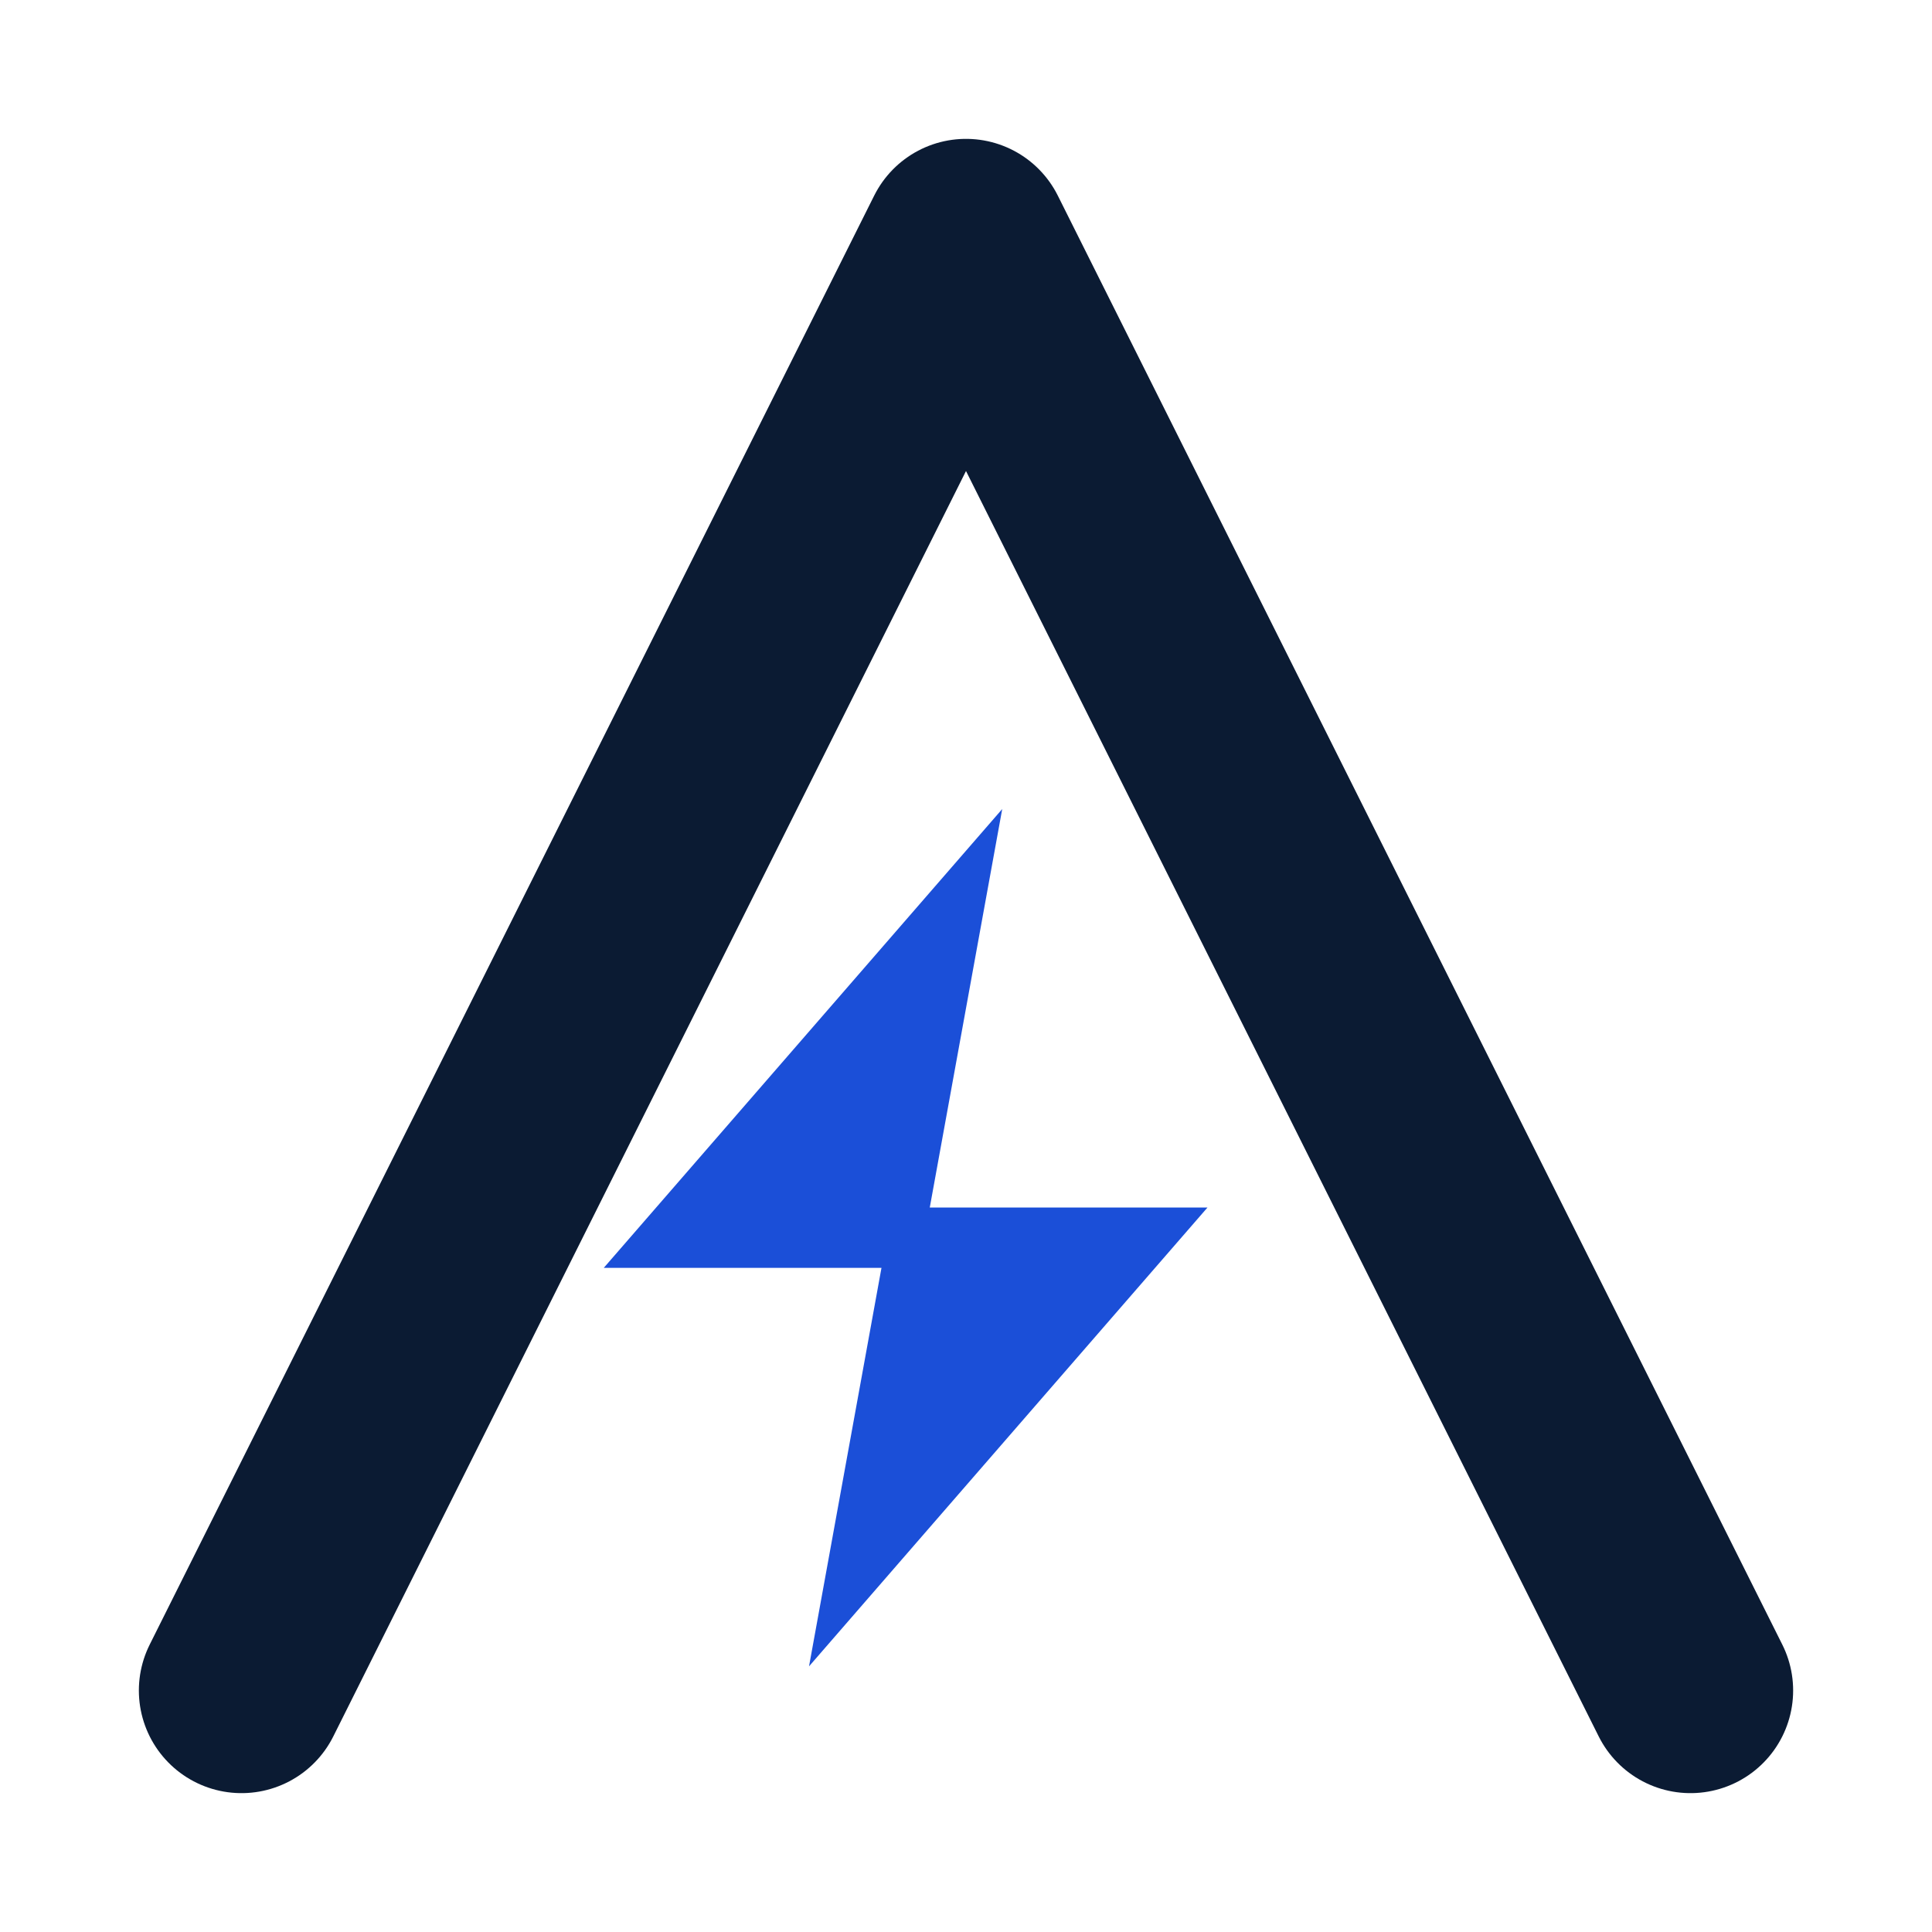
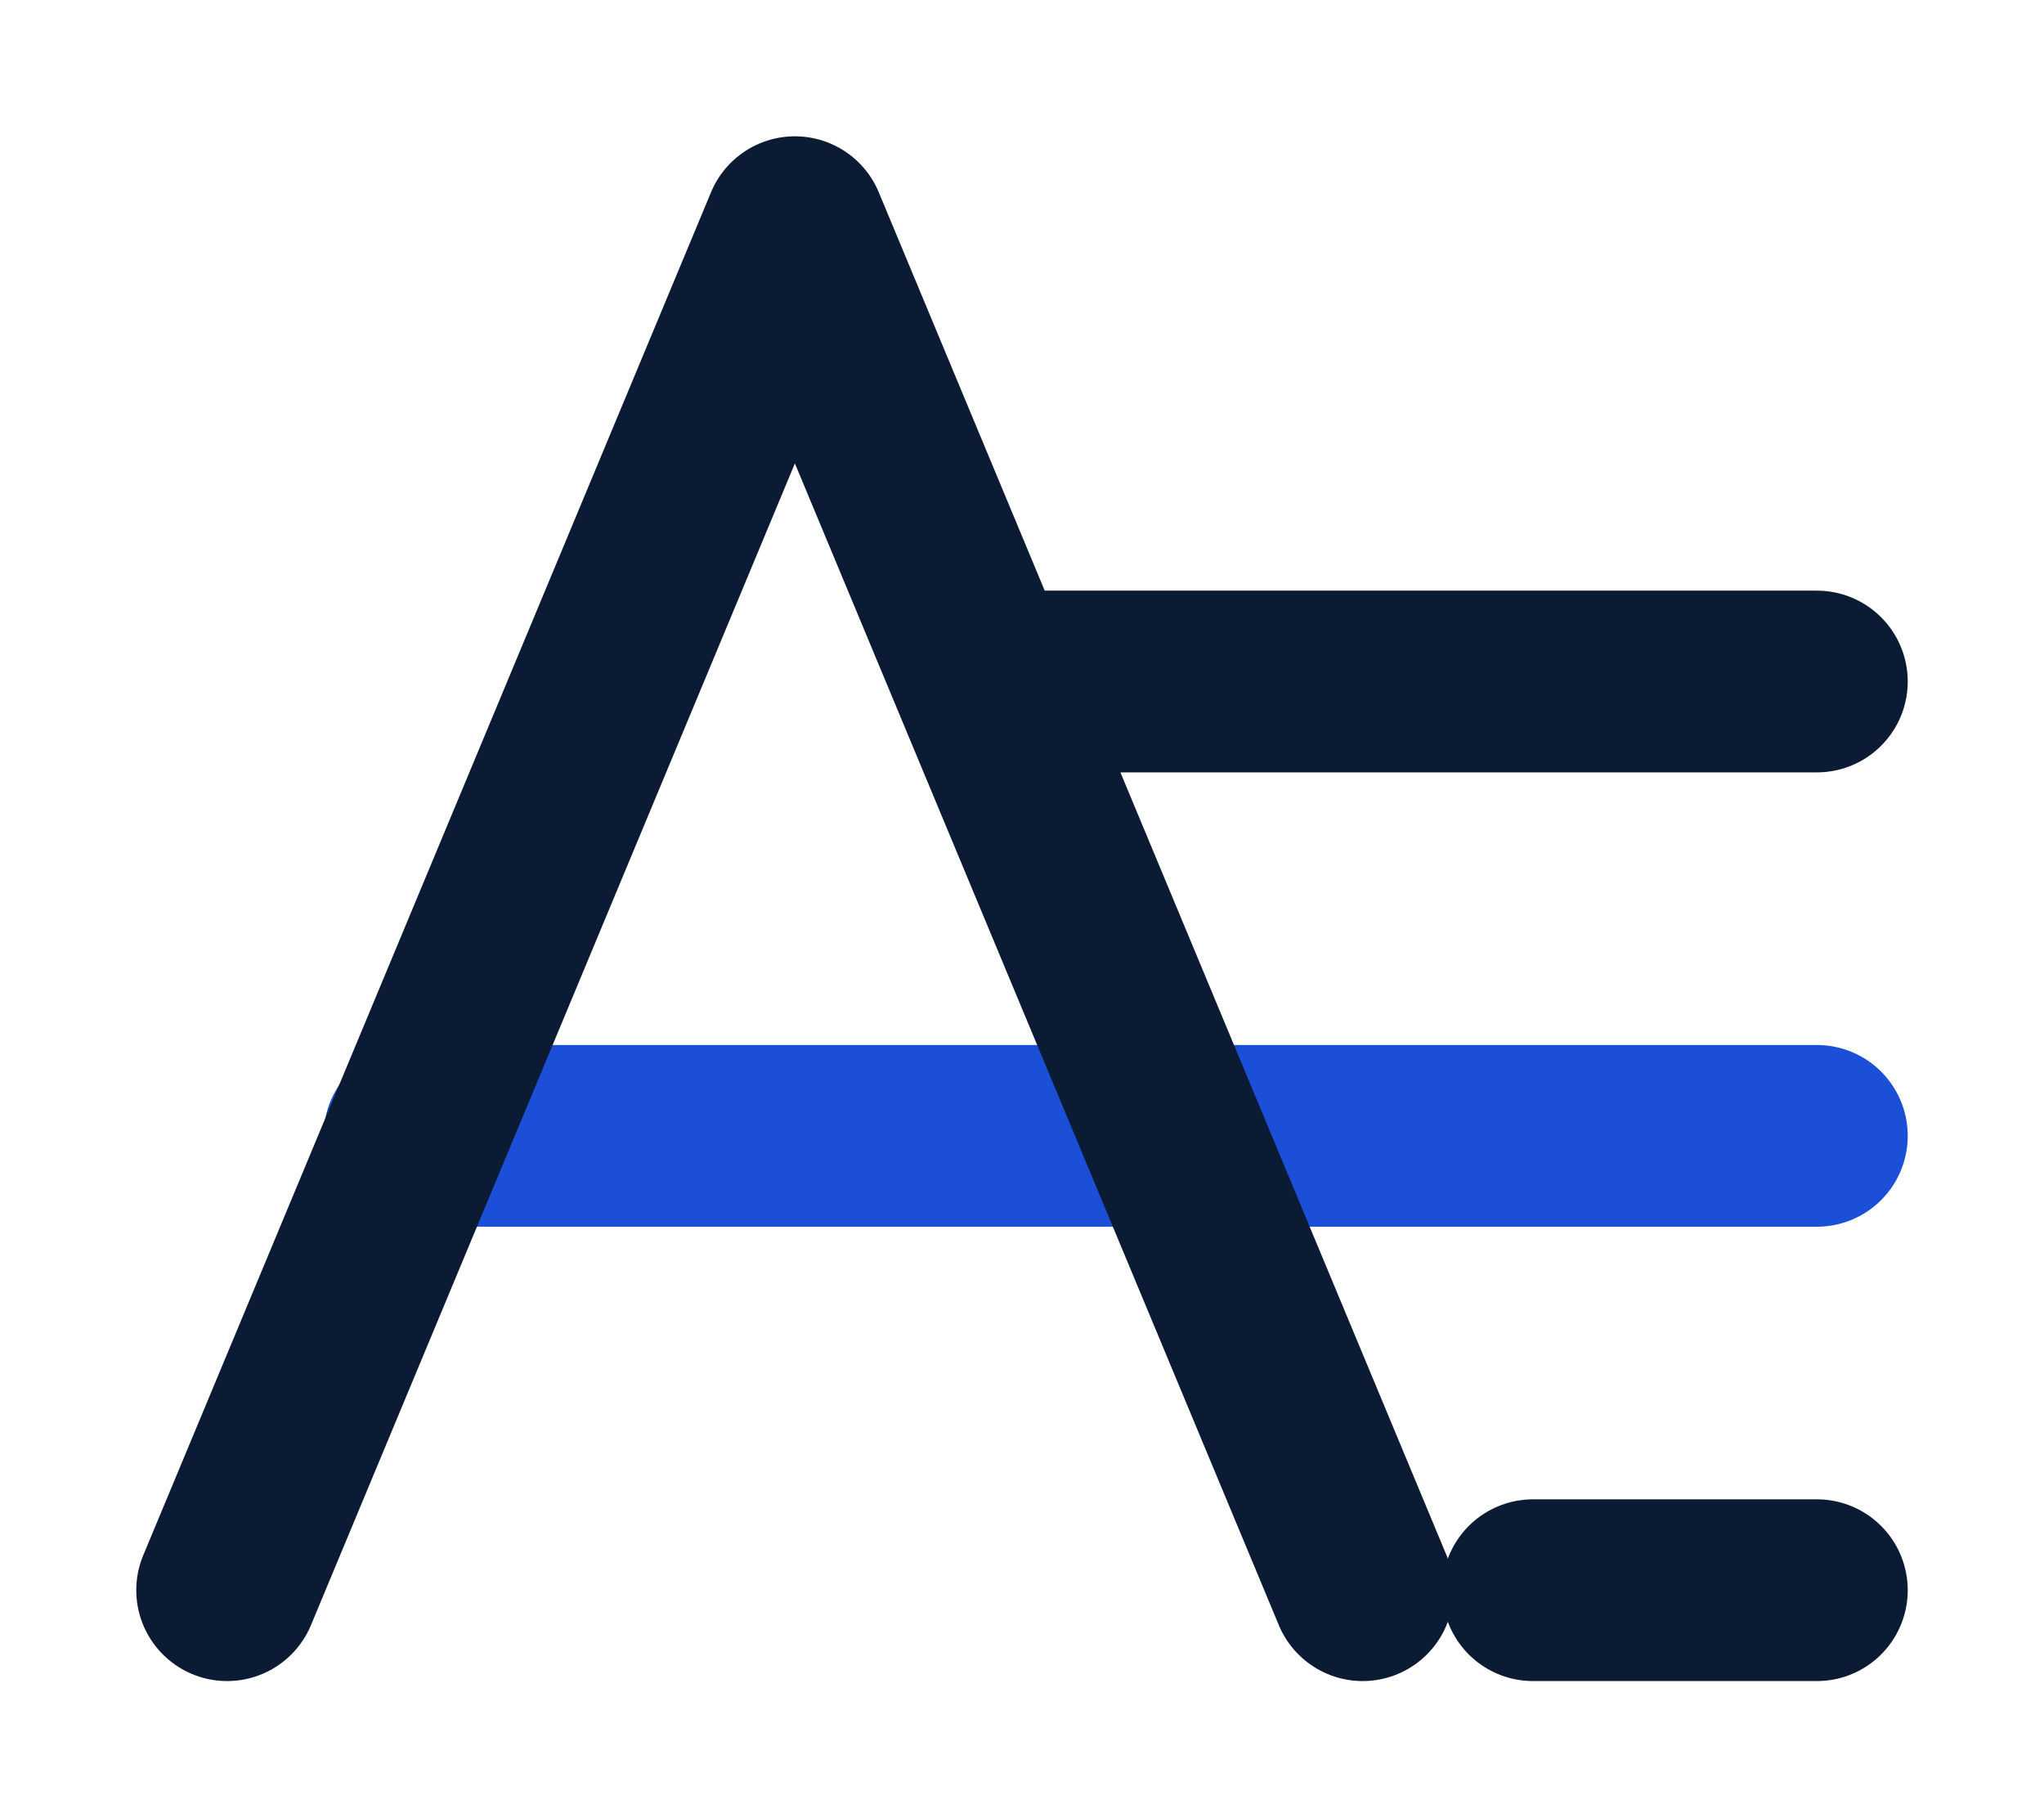
- <svg xmlns="http://www.w3.org/2000/svg" viewBox="0 0 32 32" fill="none">
-   <path d="M4 28 16 4l12 24" stroke="#0B1B33" stroke-width="3.4" stroke-linecap="round" stroke-linejoin="round" />
-   <path d="M16.6 13.4 10 21h4.6L13.4 27.6l6.6-7.6h-4.6z" fill="#1B4FD8" />
+ <svg xmlns="http://www.w3.org/2000/svg" viewBox="0 0 36 32" fill="none" stroke-linecap="round" stroke-linejoin="round" stroke-width="3.2">
+   <path d="M7.3 20H32" stroke="#1B4FD8" />
+   <path d="M4 28 14 4l10 24M18.3 12H32M27 28h5" stroke="#0B1B33" />
</svg>
